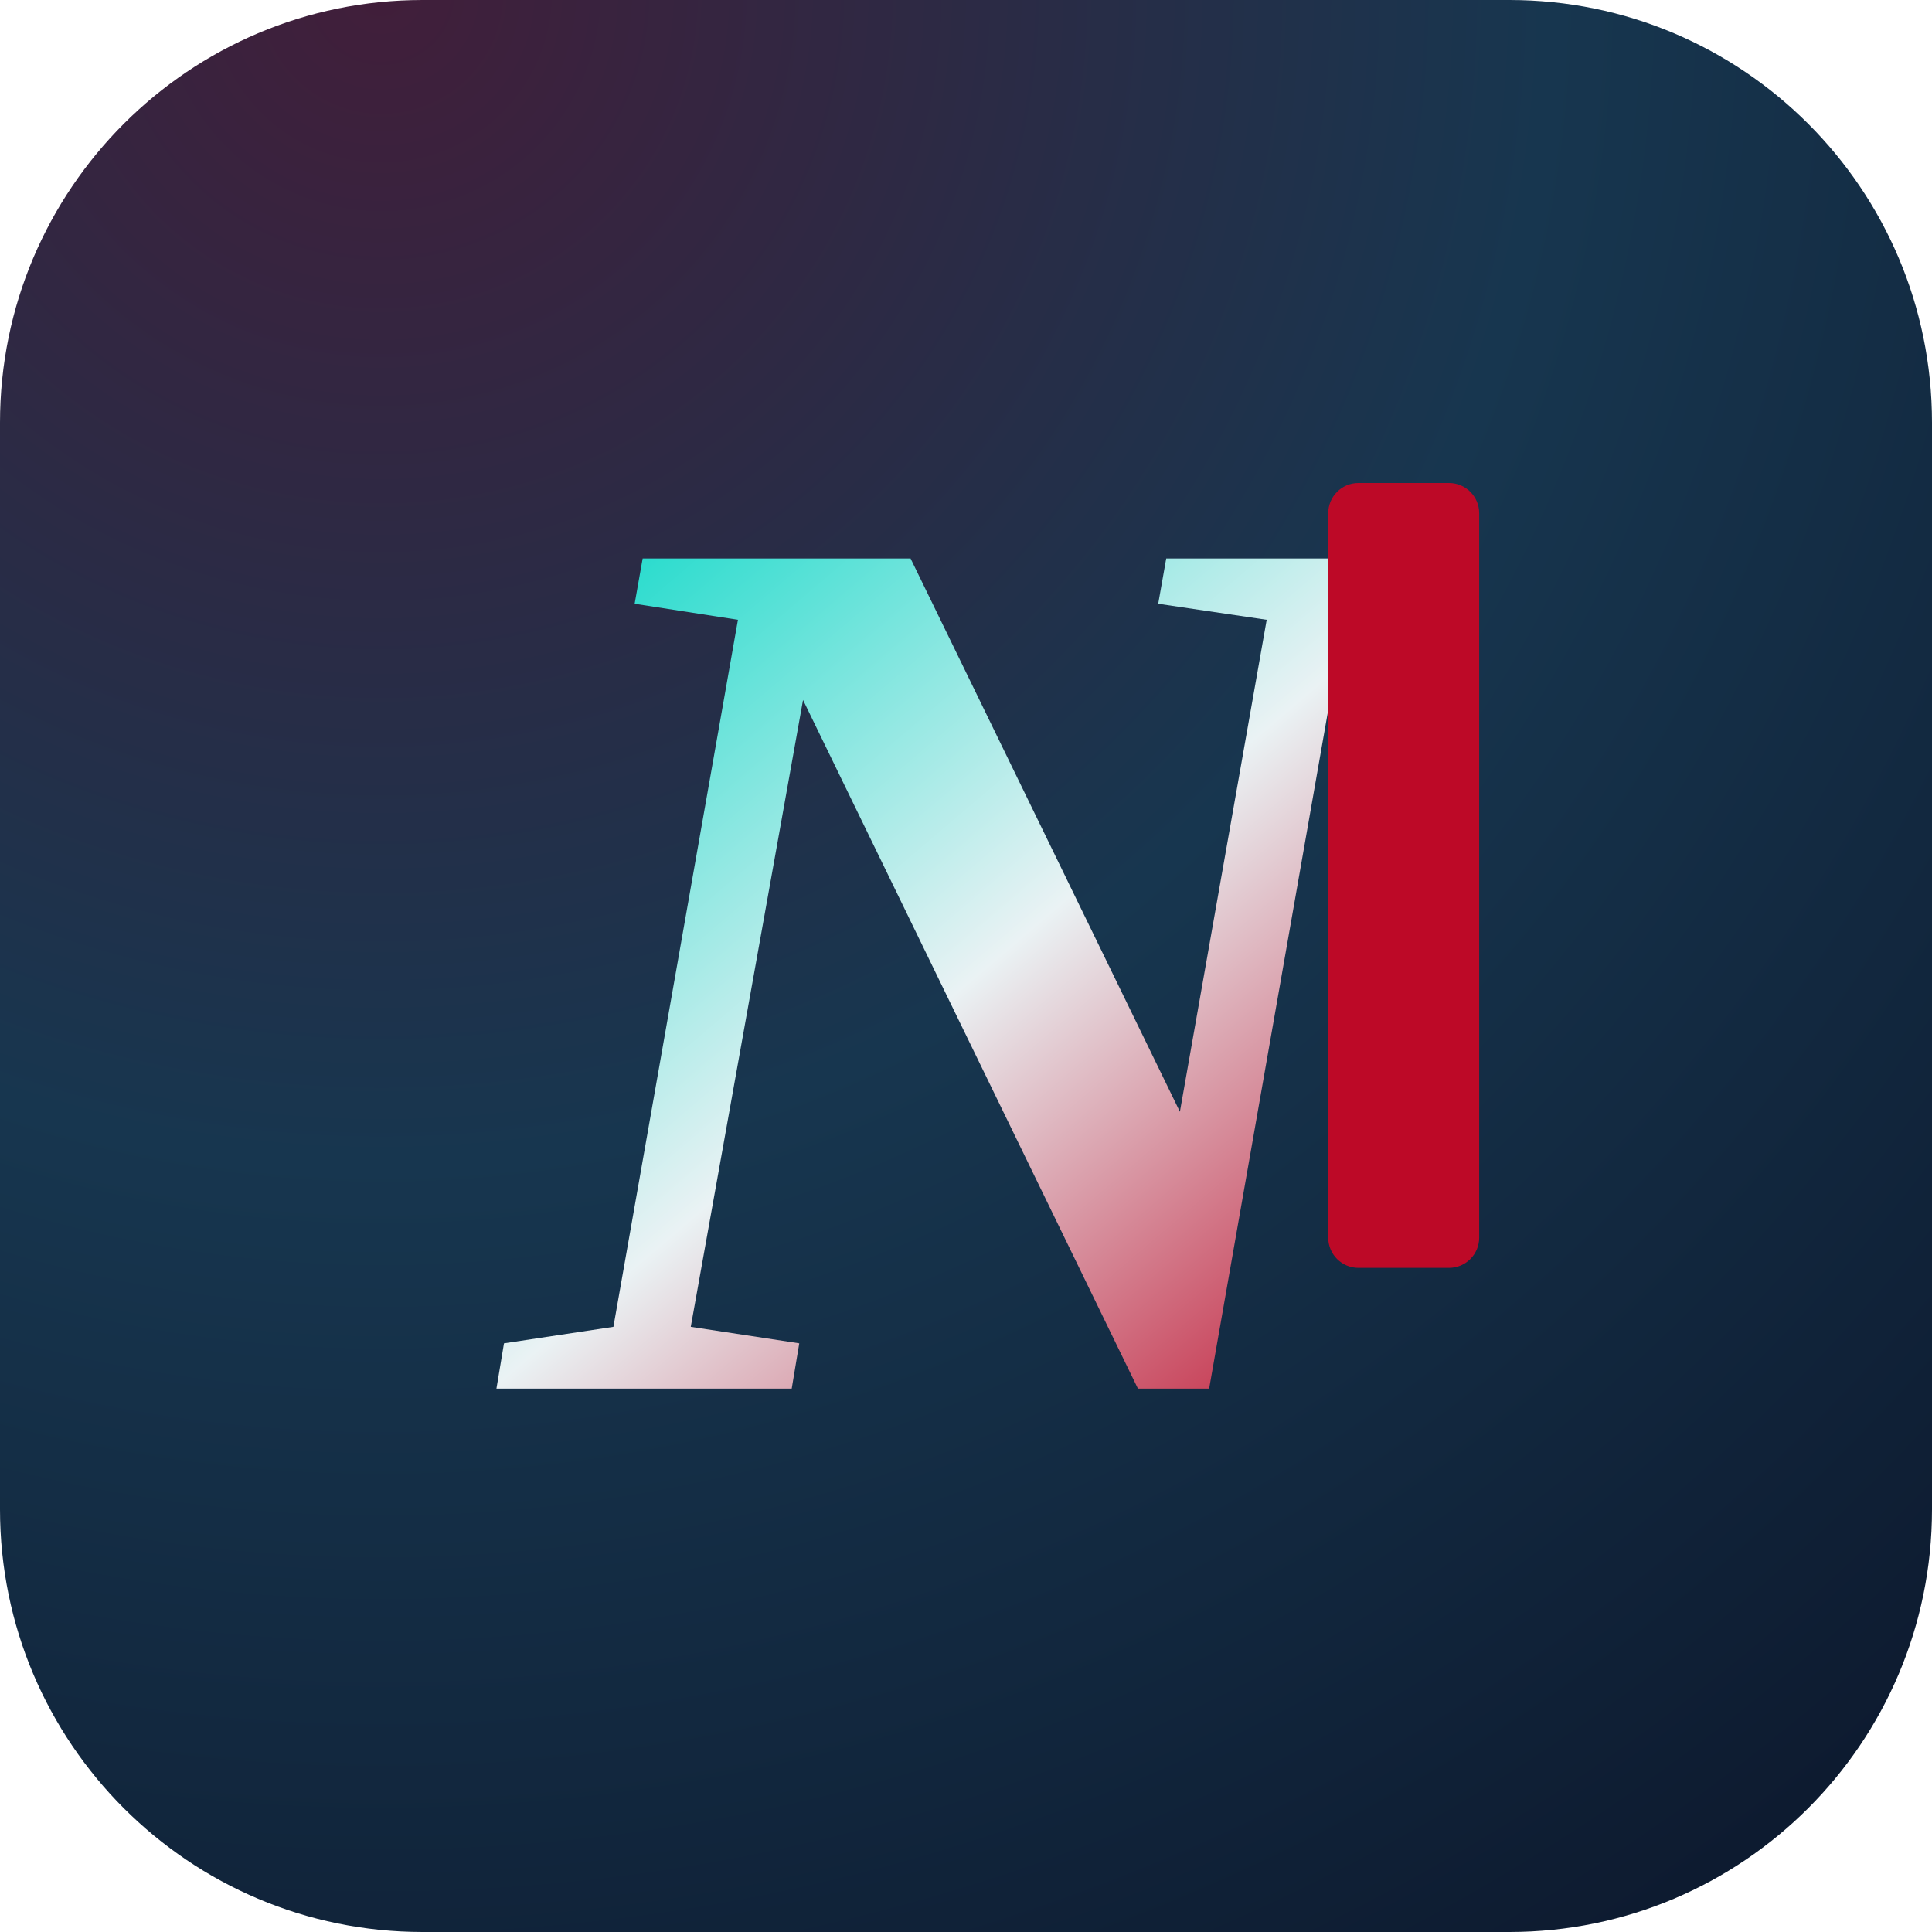
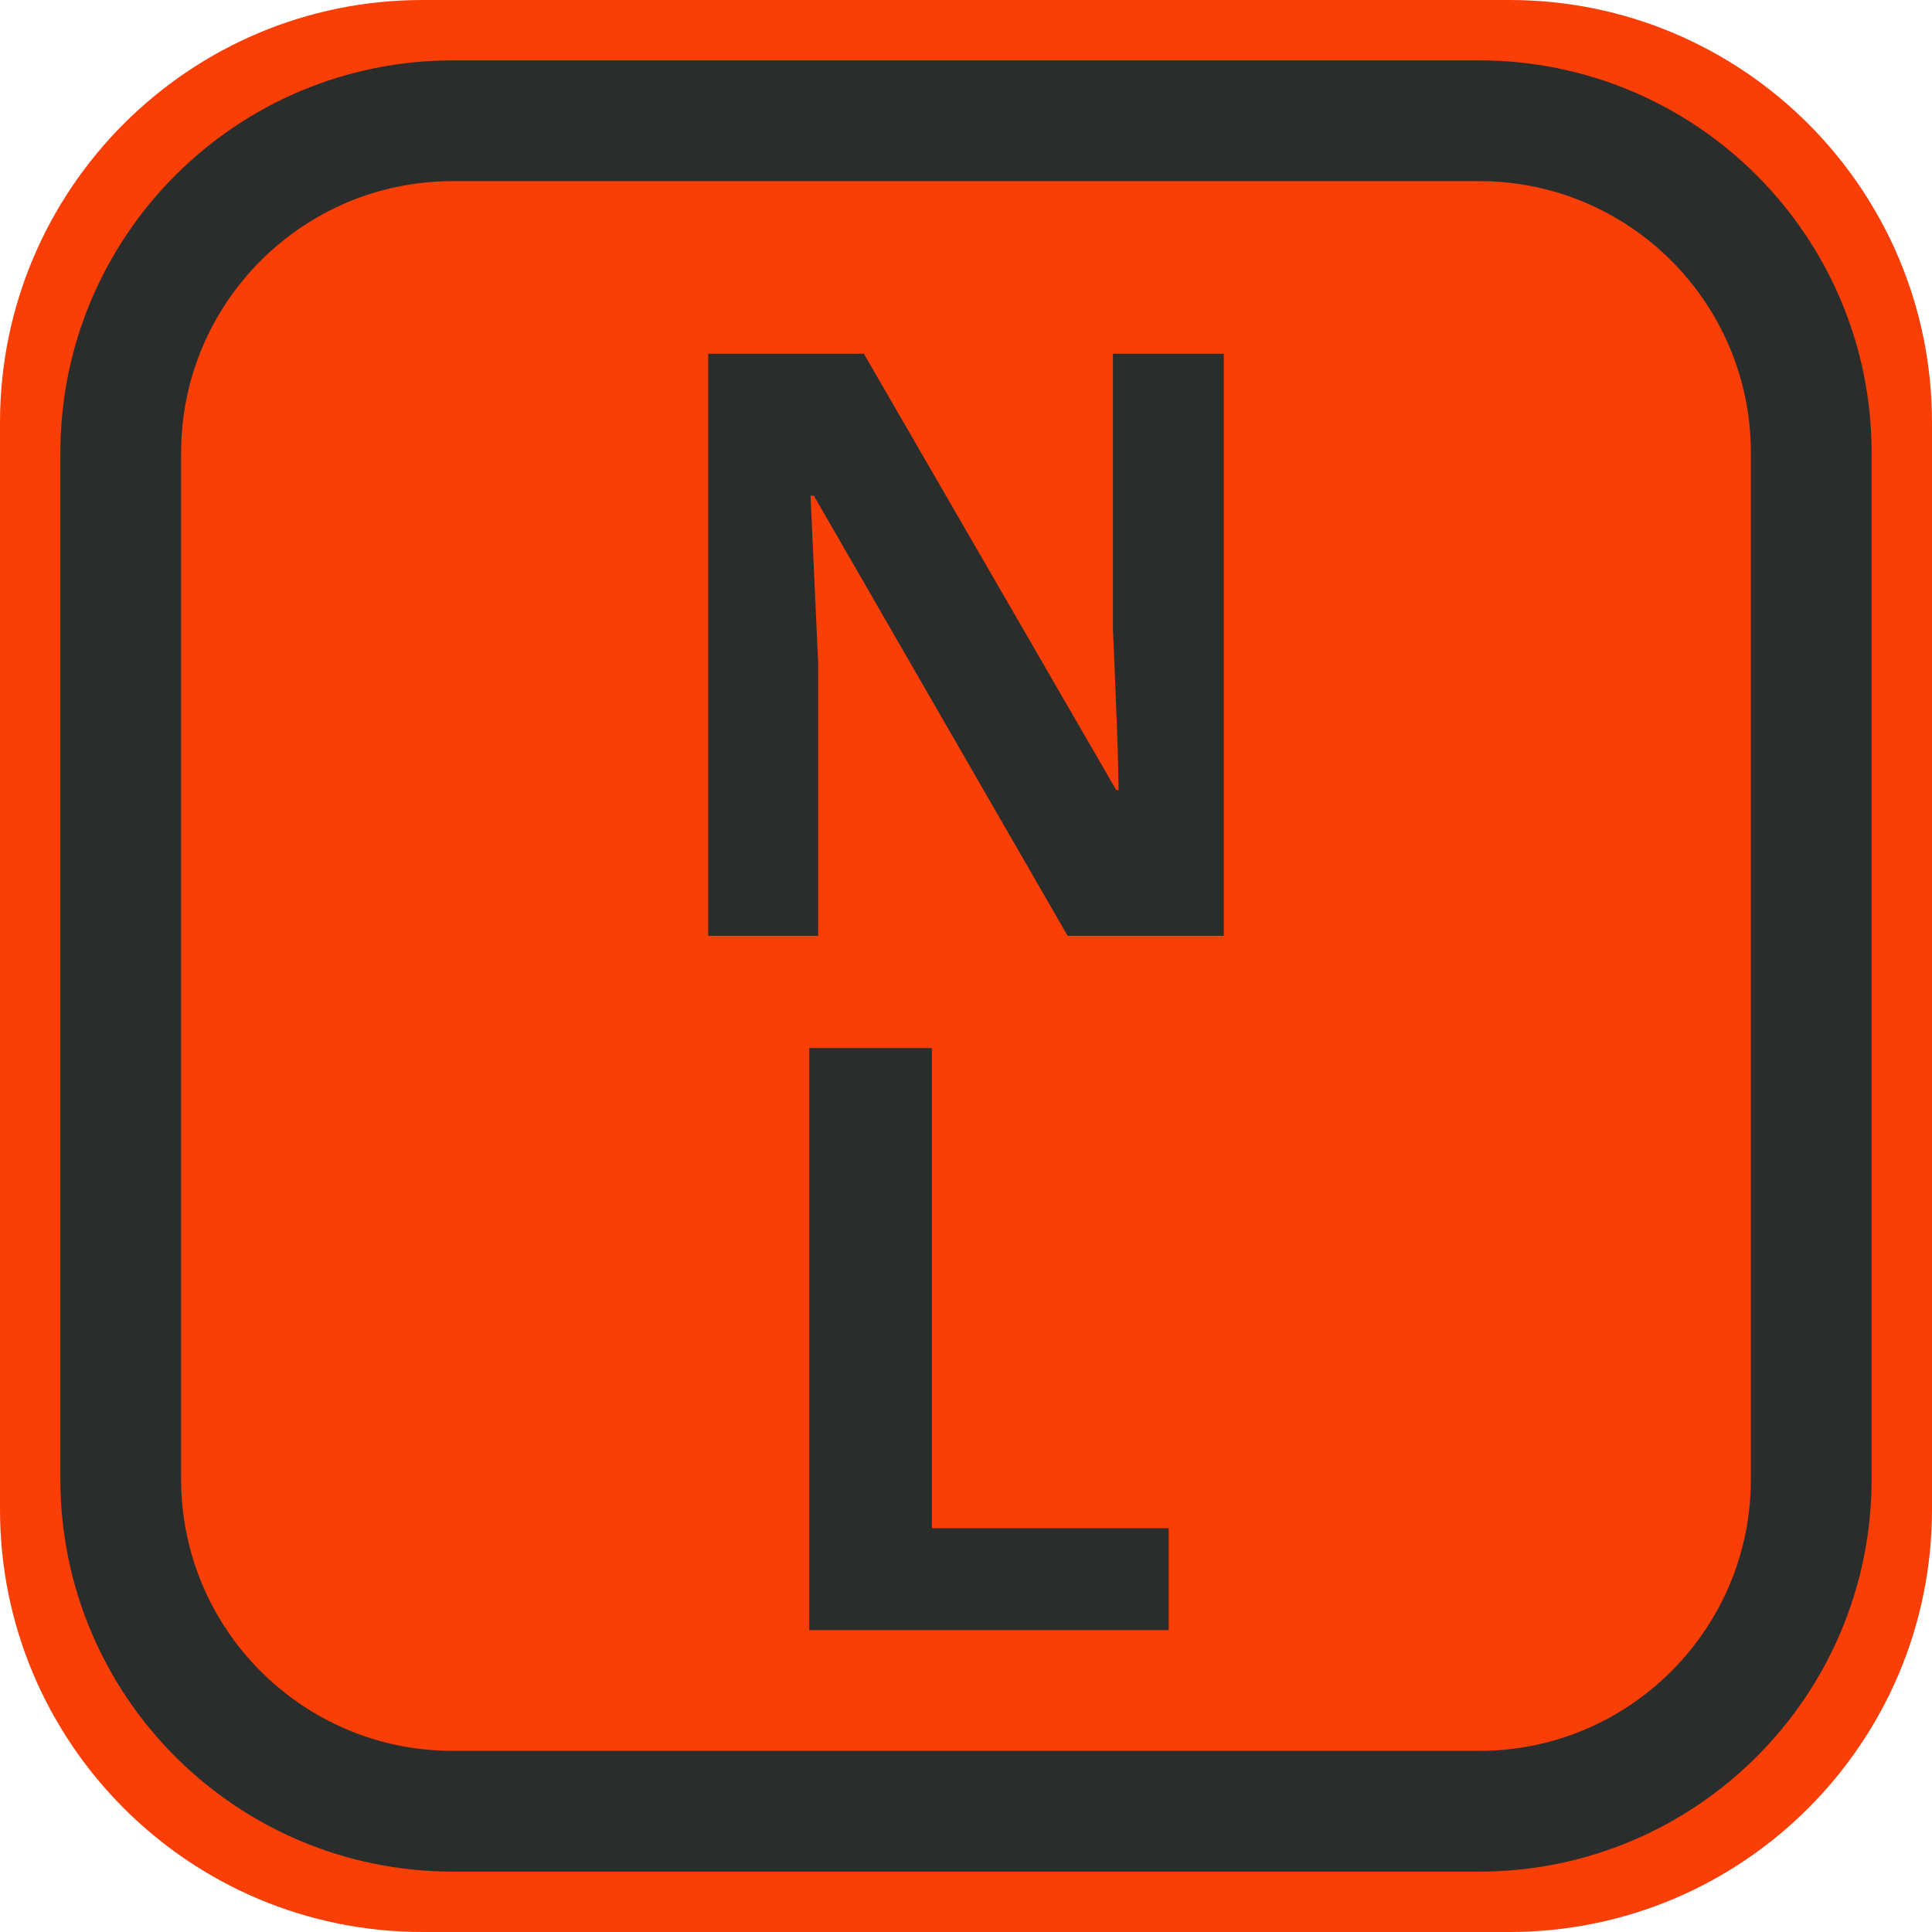
<svg xmlns="http://www.w3.org/2000/svg" viewBox="0 0 64 64" width="64" height="64">
-   <defs>
-     <linearGradient id="g" x1="0" y1="0" x2="1" y2="1">
-       <stop offset="0" stop-color="#09D8C7" />
-       <stop offset="0.5" stop-color="#EAF2F4" />
-       <stop offset="1" stop-color="#BD0927" />
-     </linearGradient>
-     <radialGradient id="bg" cx="0.2" cy="0" r="1.2">
-       <stop offset="0" stop-color="#411E3A" />
-       <stop offset="0.5" stop-color="#17364F" />
-       <stop offset="1" stop-color="#0D1A2F" />
-     </radialGradient>
-   </defs>
-   <rect width="64" height="64" rx="14" fill="url(#bg)" />
-   <text x="32" y="46" font-family="Georgia, 'Times New Roman', serif" font-style="italic" font-weight="700" font-size="42" text-anchor="middle" fill="url(#g)">N</text>
-   <rect x="44" y="16" width="5" height="26" rx="1" fill="#BD0927" />
+   <rect width="64" height="64" rx="14" fill="#F93E06" />
+   <rect x="4" y="4" width="56" height="56" rx="11" fill="none" stroke="#2A2D2C" stroke-width="4" />
+   <g fill="#2A2D2C" font-family="'Space Grotesk',system-ui,sans-serif" font-weight="700" font-size="27" letter-spacing="-2" text-anchor="middle">
+     <text x="32" y="31">N</text>
+     <text x="32" y="54">L</text>
+   </g>
</svg>
